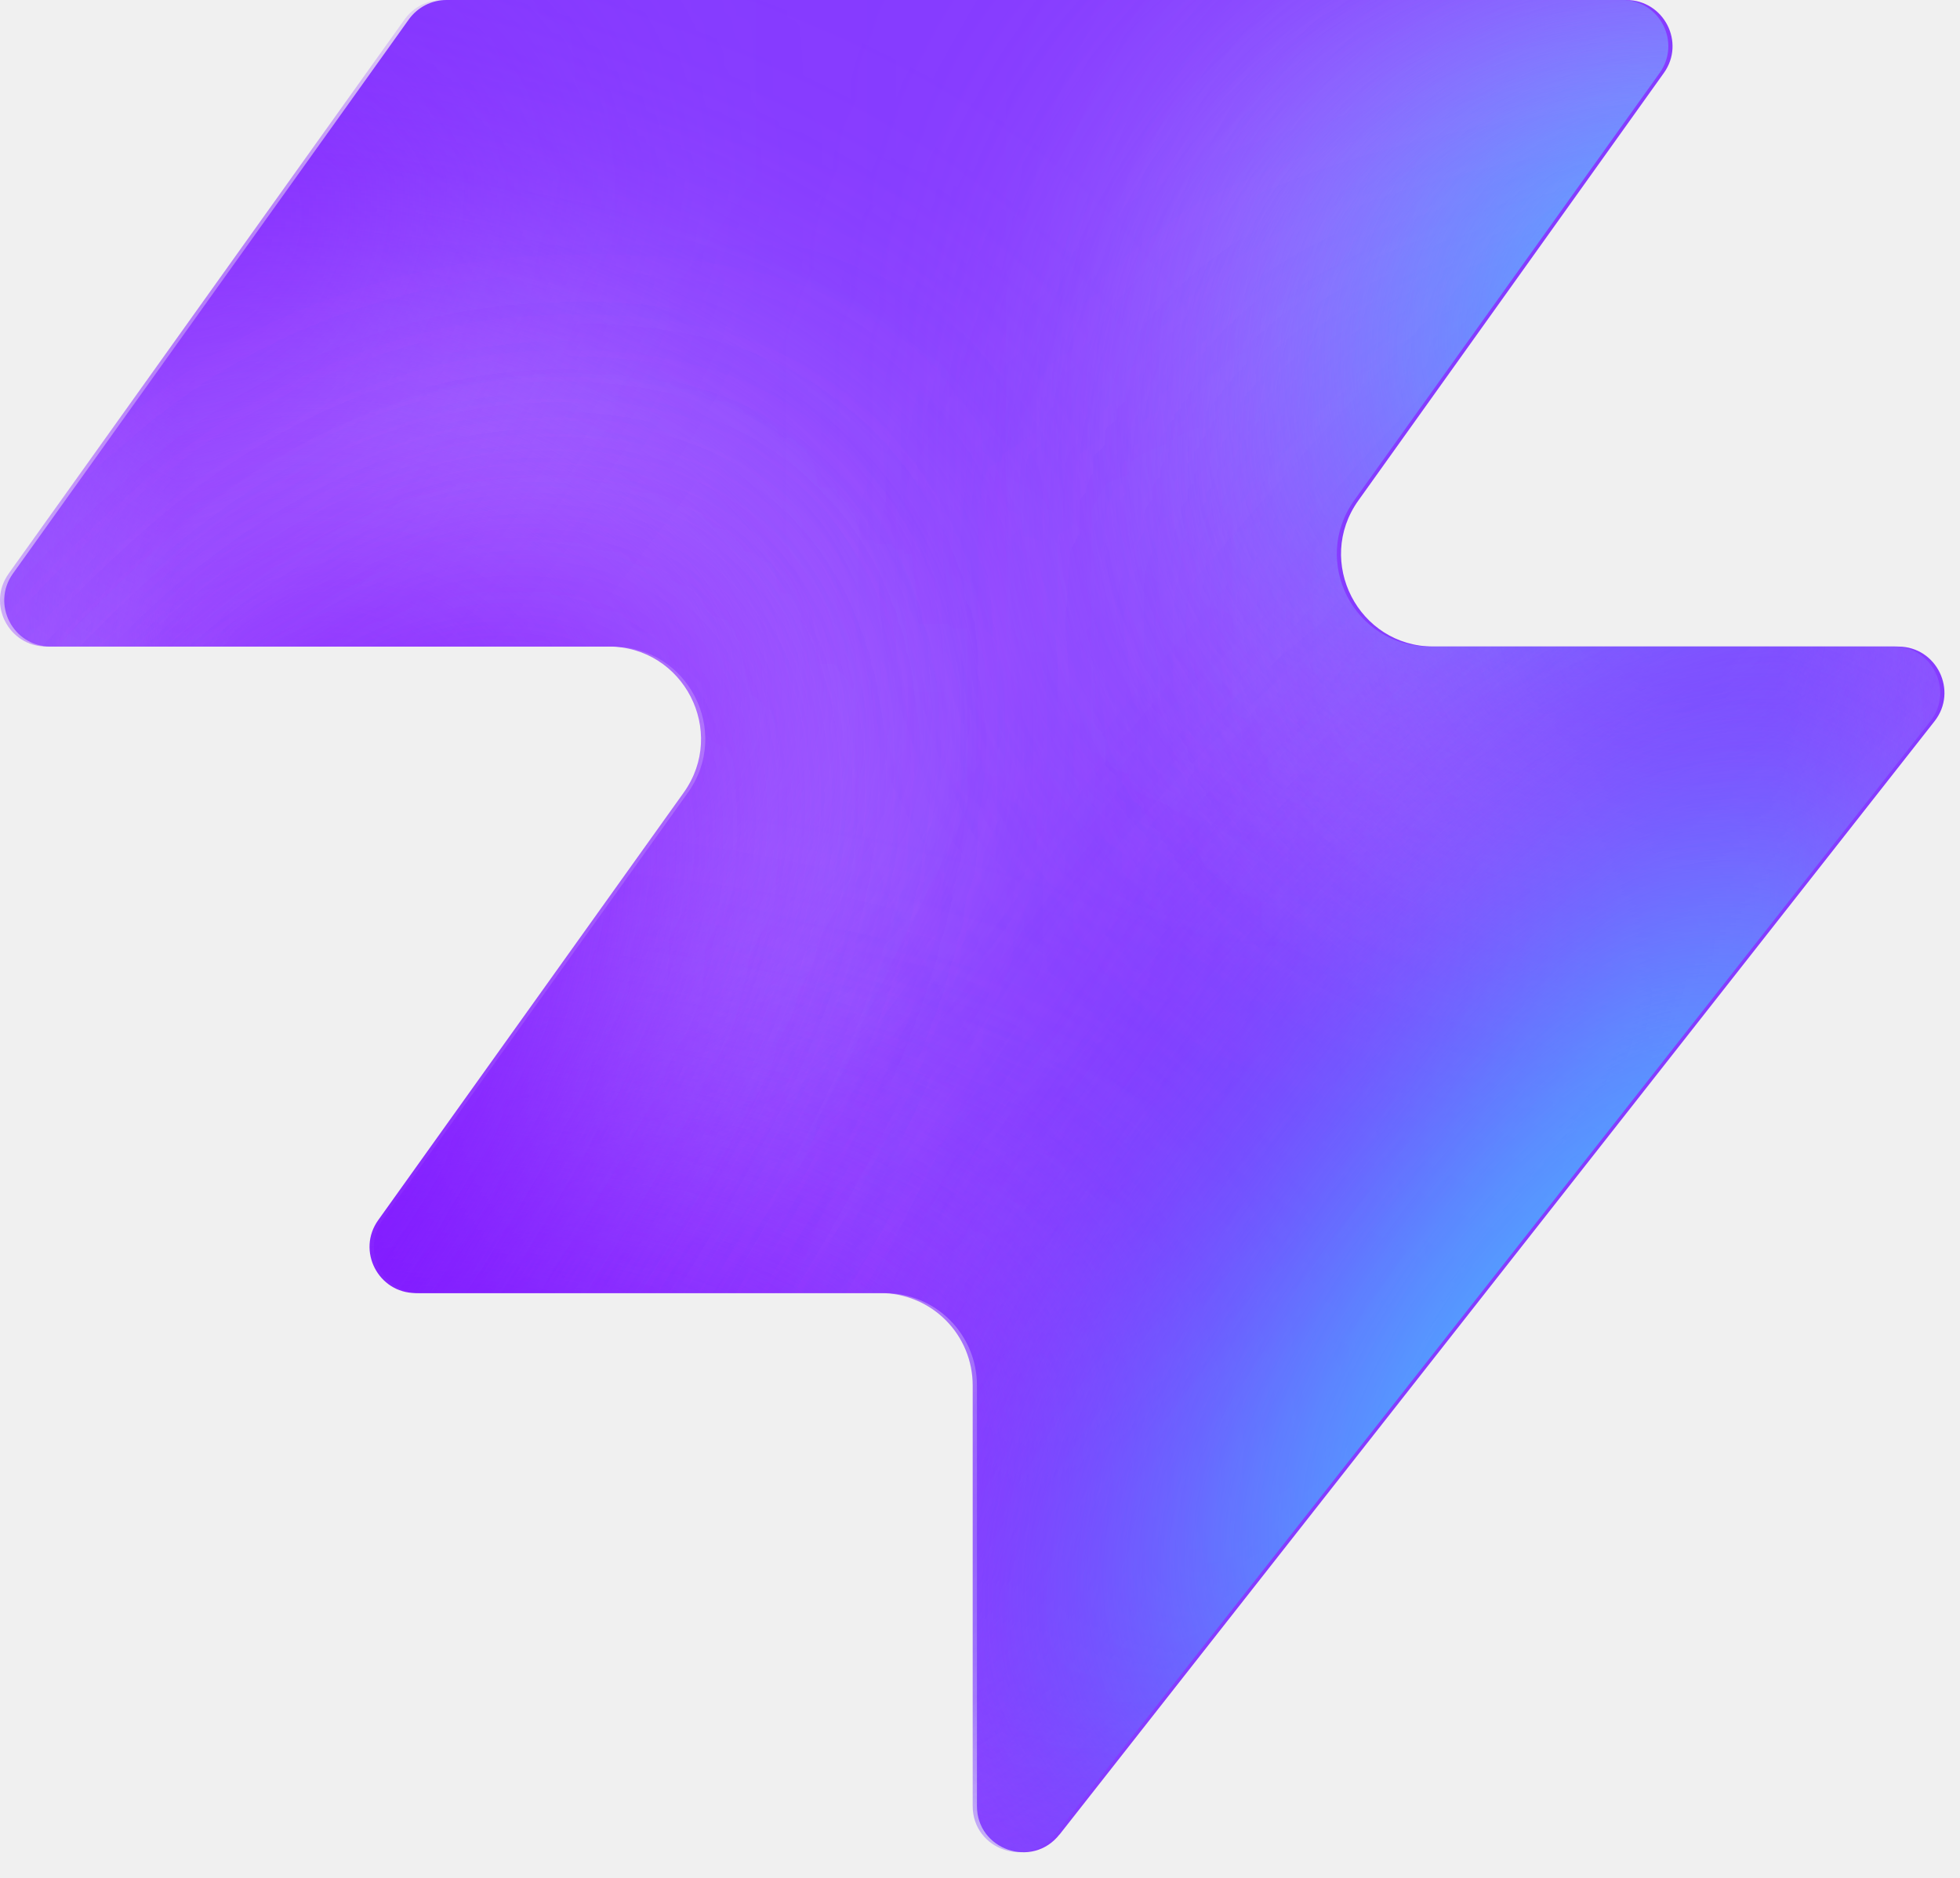
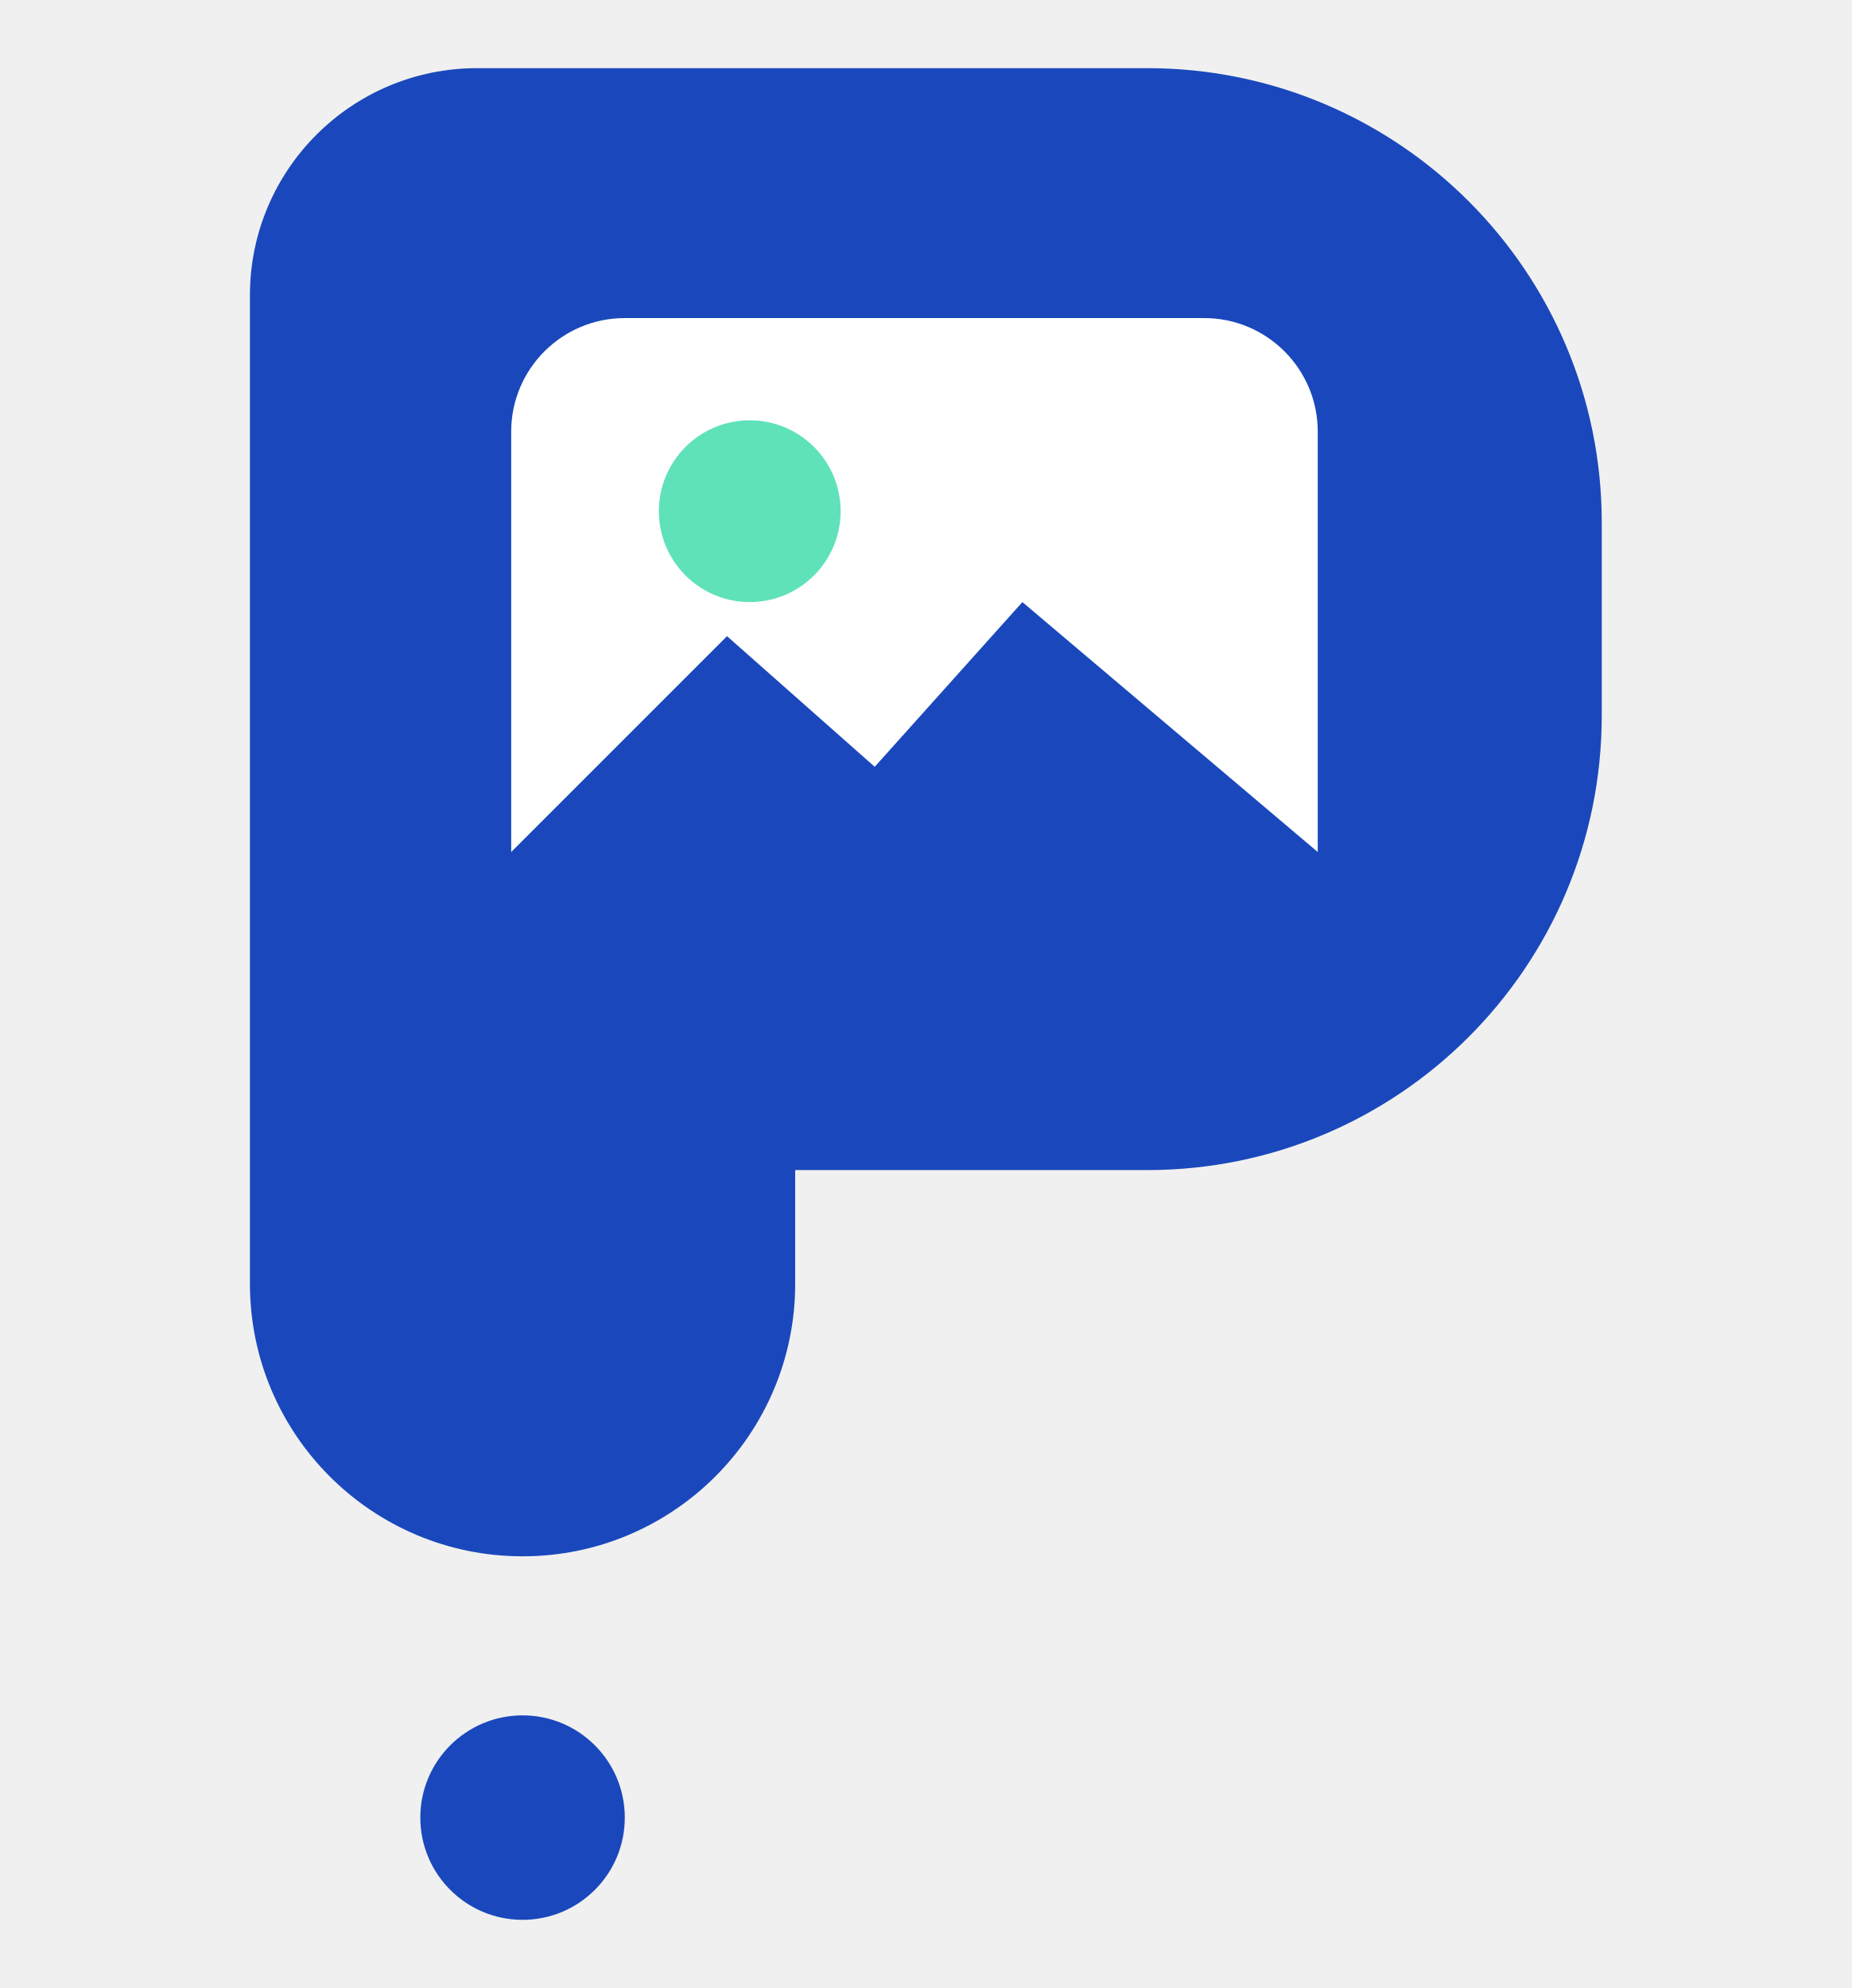
- <svg xmlns="http://www.w3.org/2000/svg" width="48" height="46" fill="none" viewBox="0 0 48 46">
-   <path fill="#863bff" d="M25.946 44.938c-.664.845-2.021.375-2.021-.698V33.937a2.26 2.26 0 0 0-2.262-2.262H10.287c-.92 0-1.456-1.04-.92-1.788l7.48-10.471c1.07-1.497 0-3.578-1.842-3.578H1.237c-.92 0-1.456-1.04-.92-1.788L10.013.474c.214-.297.556-.474.92-.474h28.894c.92 0 1.456 1.04.92 1.788l-7.48 10.471c-1.07 1.498 0 3.579 1.842 3.579h11.377c.943 0 1.473 1.088.89 1.83L25.947 44.94z" style="fill:#863bff;fill:color(display-p3 .525 .23 1);fill-opacity:1" />
-   <mask id="a" width="48" height="46" x="0" y="0" maskUnits="userSpaceOnUse" style="mask-type:alpha">
-     <path fill="#000" d="M25.842 44.938c-.664.844-2.021.375-2.021-.698V33.937a2.26 2.26 0 0 0-2.262-2.262H10.183c-.92 0-1.456-1.04-.92-1.788l7.48-10.471c1.07-1.498 0-3.579-1.842-3.579H1.133c-.92 0-1.456-1.04-.92-1.787L9.91.473c.214-.297.556-.474.92-.474h28.894c.92 0 1.456 1.04.92 1.788l-7.48 10.471c-1.07 1.498 0 3.578 1.842 3.578h11.377c.943 0 1.473 1.088.89 1.832L25.843 44.94z" style="fill:#000;fill-opacity:1" />
-   </mask>
-   <g mask="url(#a)">
-     <g filter="url(#b)">
-       <ellipse cx="5.508" cy="14.704" fill="#ede6ff" rx="5.508" ry="14.704" style="fill:#ede6ff;fill:color(display-p3 .927 .903 1);fill-opacity:1" transform="matrix(.00324 1 1 -.00324 -4.47 31.516)" />
-     </g>
-     <g filter="url(#c)">
-       <ellipse cx="10.399" cy="29.851" fill="#ede6ff" rx="10.399" ry="29.851" style="fill:#ede6ff;fill:color(display-p3 .927 .903 1);fill-opacity:1" transform="matrix(.00324 1 1 -.00324 -39.328 7.883)" />
-     </g>
-     <g filter="url(#d)">
-       <ellipse cx="5.508" cy="30.487" fill="#7e14ff" rx="5.508" ry="30.487" style="fill:#7e14ff;fill:color(display-p3 .492 .077 1);fill-opacity:1" transform="rotate(89.814 -25.913 -14.639)scale(1 -1)" />
-     </g>
-     <g filter="url(#e)">
-       <ellipse cx="5.508" cy="30.599" fill="#7e14ff" rx="5.508" ry="30.599" style="fill:#7e14ff;fill:color(display-p3 .492 .077 1);fill-opacity:1" transform="rotate(89.814 -32.644 -3.334)scale(1 -1)" />
-     </g>
-     <g filter="url(#f)">
-       <ellipse cx="5.508" cy="30.599" fill="#7e14ff" rx="5.508" ry="30.599" style="fill:#7e14ff;fill:color(display-p3 .492 .077 1);fill-opacity:1" transform="matrix(.00324 1 1 -.00324 -34.34 30.47)" />
-     </g>
-     <g filter="url(#g)">
-       <ellipse cx="14.072" cy="22.078" fill="#ede6ff" rx="14.072" ry="22.078" style="fill:#ede6ff;fill:color(display-p3 .927 .903 1);fill-opacity:1" transform="rotate(93.35 24.506 48.493)scale(-1 1)" />
-     </g>
-     <g filter="url(#h)">
-       <ellipse cx="3.47" cy="21.501" fill="#7e14ff" rx="3.47" ry="21.501" style="fill:#7e14ff;fill:color(display-p3 .492 .077 1);fill-opacity:1" transform="rotate(89.009 28.708 47.59)scale(-1 1)" />
-     </g>
-     <g filter="url(#i)">
-       <ellipse cx="3.47" cy="21.501" fill="#7e14ff" rx="3.47" ry="21.501" style="fill:#7e14ff;fill:color(display-p3 .492 .077 1);fill-opacity:1" transform="rotate(89.009 28.708 47.59)scale(-1 1)" />
-     </g>
-     <g filter="url(#j)">
-       <ellipse cx=".387" cy="8.972" fill="#7e14ff" rx="4.407" ry="29.108" style="fill:#7e14ff;fill:color(display-p3 .492 .077 1);fill-opacity:1" transform="rotate(39.51 .387 8.972)" />
-     </g>
-     <g filter="url(#k)">
-       <ellipse cx="47.523" cy="-6.092" fill="#7e14ff" rx="4.407" ry="29.108" style="fill:#7e14ff;fill:color(display-p3 .492 .077 1);fill-opacity:1" transform="rotate(37.892 47.523 -6.092)" />
-     </g>
-     <g filter="url(#l)">
-       <ellipse cx="41.412" cy="6.333" fill="#47bfff" rx="5.971" ry="9.665" style="fill:#47bfff;fill:color(display-p3 .28 .748 1);fill-opacity:1" transform="rotate(37.892 41.412 6.333)" />
-     </g>
-     <g filter="url(#m)">
-       <ellipse cx="-1.879" cy="38.332" fill="#7e14ff" rx="4.407" ry="29.108" style="fill:#7e14ff;fill:color(display-p3 .492 .077 1);fill-opacity:1" transform="rotate(37.892 -1.88 38.332)" />
-     </g>
-     <g filter="url(#n)">
-       <ellipse cx="-1.879" cy="38.332" fill="#7e14ff" rx="4.407" ry="29.108" style="fill:#7e14ff;fill:color(display-p3 .492 .077 1);fill-opacity:1" transform="rotate(37.892 -1.88 38.332)" />
-     </g>
-     <g filter="url(#o)">
-       <ellipse cx="35.651" cy="29.907" fill="#7e14ff" rx="4.407" ry="29.108" style="fill:#7e14ff;fill:color(display-p3 .492 .077 1);fill-opacity:1" transform="rotate(37.892 35.651 29.907)" />
-     </g>
-     <g filter="url(#p)">
-       <ellipse cx="38.418" cy="32.4" fill="#47bfff" rx="5.971" ry="15.297" style="fill:#47bfff;fill:color(display-p3 .28 .748 1);fill-opacity:1" transform="rotate(37.892 38.418 32.4)" />
-     </g>
-   </g>
-   <defs>
-     <filter id="b" width="60.045" height="41.654" x="-19.77" y="16.149" color-interpolation-filters="sRGB" filterUnits="userSpaceOnUse">
-       <feFlood flood-opacity="0" result="BackgroundImageFix" />
-       <feBlend in="SourceGraphic" in2="BackgroundImageFix" result="shape" />
-       <feGaussianBlur result="effect1_foregroundBlur_2002_17158" stdDeviation="7.659" />
-     </filter>
-     <filter id="c" width="90.34" height="51.437" x="-54.613" y="-7.533" color-interpolation-filters="sRGB" filterUnits="userSpaceOnUse">
-       <feFlood flood-opacity="0" result="BackgroundImageFix" />
-       <feBlend in="SourceGraphic" in2="BackgroundImageFix" result="shape" />
-       <feGaussianBlur result="effect1_foregroundBlur_2002_17158" stdDeviation="7.659" />
-     </filter>
-     <filter id="d" width="79.355" height="29.4" x="-49.64" y="2.03" color-interpolation-filters="sRGB" filterUnits="userSpaceOnUse">
-       <feFlood flood-opacity="0" result="BackgroundImageFix" />
-       <feBlend in="SourceGraphic" in2="BackgroundImageFix" result="shape" />
-       <feGaussianBlur result="effect1_foregroundBlur_2002_17158" stdDeviation="4.596" />
-     </filter>
-     <filter id="e" width="79.579" height="29.4" x="-45.045" y="20.029" color-interpolation-filters="sRGB" filterUnits="userSpaceOnUse">
-       <feFlood flood-opacity="0" result="BackgroundImageFix" />
-       <feBlend in="SourceGraphic" in2="BackgroundImageFix" result="shape" />
-       <feGaussianBlur result="effect1_foregroundBlur_2002_17158" stdDeviation="4.596" />
-     </filter>
-     <filter id="f" width="79.579" height="29.4" x="-43.513" y="21.178" color-interpolation-filters="sRGB" filterUnits="userSpaceOnUse">
-       <feFlood flood-opacity="0" result="BackgroundImageFix" />
-       <feBlend in="SourceGraphic" in2="BackgroundImageFix" result="shape" />
-       <feGaussianBlur result="effect1_foregroundBlur_2002_17158" stdDeviation="4.596" />
-     </filter>
-     <filter id="g" width="74.749" height="58.852" x="15.756" y="-17.901" color-interpolation-filters="sRGB" filterUnits="userSpaceOnUse">
-       <feFlood flood-opacity="0" result="BackgroundImageFix" />
-       <feBlend in="SourceGraphic" in2="BackgroundImageFix" result="shape" />
-       <feGaussianBlur result="effect1_foregroundBlur_2002_17158" stdDeviation="7.659" />
-     </filter>
-     <filter id="h" width="61.377" height="25.362" x="23.548" y="2.284" color-interpolation-filters="sRGB" filterUnits="userSpaceOnUse">
-       <feFlood flood-opacity="0" result="BackgroundImageFix" />
-       <feBlend in="SourceGraphic" in2="BackgroundImageFix" result="shape" />
-       <feGaussianBlur result="effect1_foregroundBlur_2002_17158" stdDeviation="4.596" />
-     </filter>
-     <filter id="i" width="61.377" height="25.362" x="23.548" y="2.284" color-interpolation-filters="sRGB" filterUnits="userSpaceOnUse">
-       <feFlood flood-opacity="0" result="BackgroundImageFix" />
-       <feBlend in="SourceGraphic" in2="BackgroundImageFix" result="shape" />
-       <feGaussianBlur result="effect1_foregroundBlur_2002_17158" stdDeviation="4.596" />
-     </filter>
-     <filter id="j" width="56.045" height="63.649" x="-27.636" y="-22.853" color-interpolation-filters="sRGB" filterUnits="userSpaceOnUse">
-       <feFlood flood-opacity="0" result="BackgroundImageFix" />
-       <feBlend in="SourceGraphic" in2="BackgroundImageFix" result="shape" />
-       <feGaussianBlur result="effect1_foregroundBlur_2002_17158" stdDeviation="4.596" />
-     </filter>
-     <filter id="k" width="54.814" height="64.646" x="20.116" y="-38.415" color-interpolation-filters="sRGB" filterUnits="userSpaceOnUse">
-       <feFlood flood-opacity="0" result="BackgroundImageFix" />
-       <feBlend in="SourceGraphic" in2="BackgroundImageFix" result="shape" />
-       <feGaussianBlur result="effect1_foregroundBlur_2002_17158" stdDeviation="4.596" />
-     </filter>
-     <filter id="l" width="33.541" height="35.313" x="24.641" y="-11.323" color-interpolation-filters="sRGB" filterUnits="userSpaceOnUse">
-       <feFlood flood-opacity="0" result="BackgroundImageFix" />
-       <feBlend in="SourceGraphic" in2="BackgroundImageFix" result="shape" />
-       <feGaussianBlur result="effect1_foregroundBlur_2002_17158" stdDeviation="4.596" />
-     </filter>
-     <filter id="m" width="54.814" height="64.646" x="-29.286" y="6.009" color-interpolation-filters="sRGB" filterUnits="userSpaceOnUse">
-       <feFlood flood-opacity="0" result="BackgroundImageFix" />
-       <feBlend in="SourceGraphic" in2="BackgroundImageFix" result="shape" />
-       <feGaussianBlur result="effect1_foregroundBlur_2002_17158" stdDeviation="4.596" />
-     </filter>
-     <filter id="n" width="54.814" height="64.646" x="-29.286" y="6.009" color-interpolation-filters="sRGB" filterUnits="userSpaceOnUse">
-       <feFlood flood-opacity="0" result="BackgroundImageFix" />
-       <feBlend in="SourceGraphic" in2="BackgroundImageFix" result="shape" />
-       <feGaussianBlur result="effect1_foregroundBlur_2002_17158" stdDeviation="4.596" />
-     </filter>
-     <filter id="o" width="54.814" height="64.646" x="8.244" y="-2.416" color-interpolation-filters="sRGB" filterUnits="userSpaceOnUse">
-       <feFlood flood-opacity="0" result="BackgroundImageFix" />
-       <feBlend in="SourceGraphic" in2="BackgroundImageFix" result="shape" />
-       <feGaussianBlur result="effect1_foregroundBlur_2002_17158" stdDeviation="4.596" />
-     </filter>
-     <filter id="p" width="39.409" height="43.623" x="18.713" y="10.588" color-interpolation-filters="sRGB" filterUnits="userSpaceOnUse">
-       <feFlood flood-opacity="0" result="BackgroundImageFix" />
-       <feBlend in="SourceGraphic" in2="BackgroundImageFix" result="shape" />
-       <feGaussianBlur result="effect1_foregroundBlur_2002_17158" stdDeviation="4.596" />
-     </filter>
-   </defs>
+ <svg xmlns="http://www.w3.org/2000/svg" viewBox="-15 0 163 175">
+   <path fill="#1a48bc" d="M27 6H86A40 40 0 0 1 126 46V63A40 40 0 0 1 86 103H55V113A24 24 0 0 1 7 113V26A20 20 0 0 1 27 6Z" />
+   <path fill="#ffffff" d="M40 28H91A10 10 0 0 1 101 38V75L75 53L62 67.5L49 56L30 75V38A10 10 0 0 1 40 28Z" />
+   <circle cx="51" cy="45" r="8" fill="#5fe2ba" />
+   <circle cx="31" cy="160" r="9" fill="#1a48bc" />
</svg>
